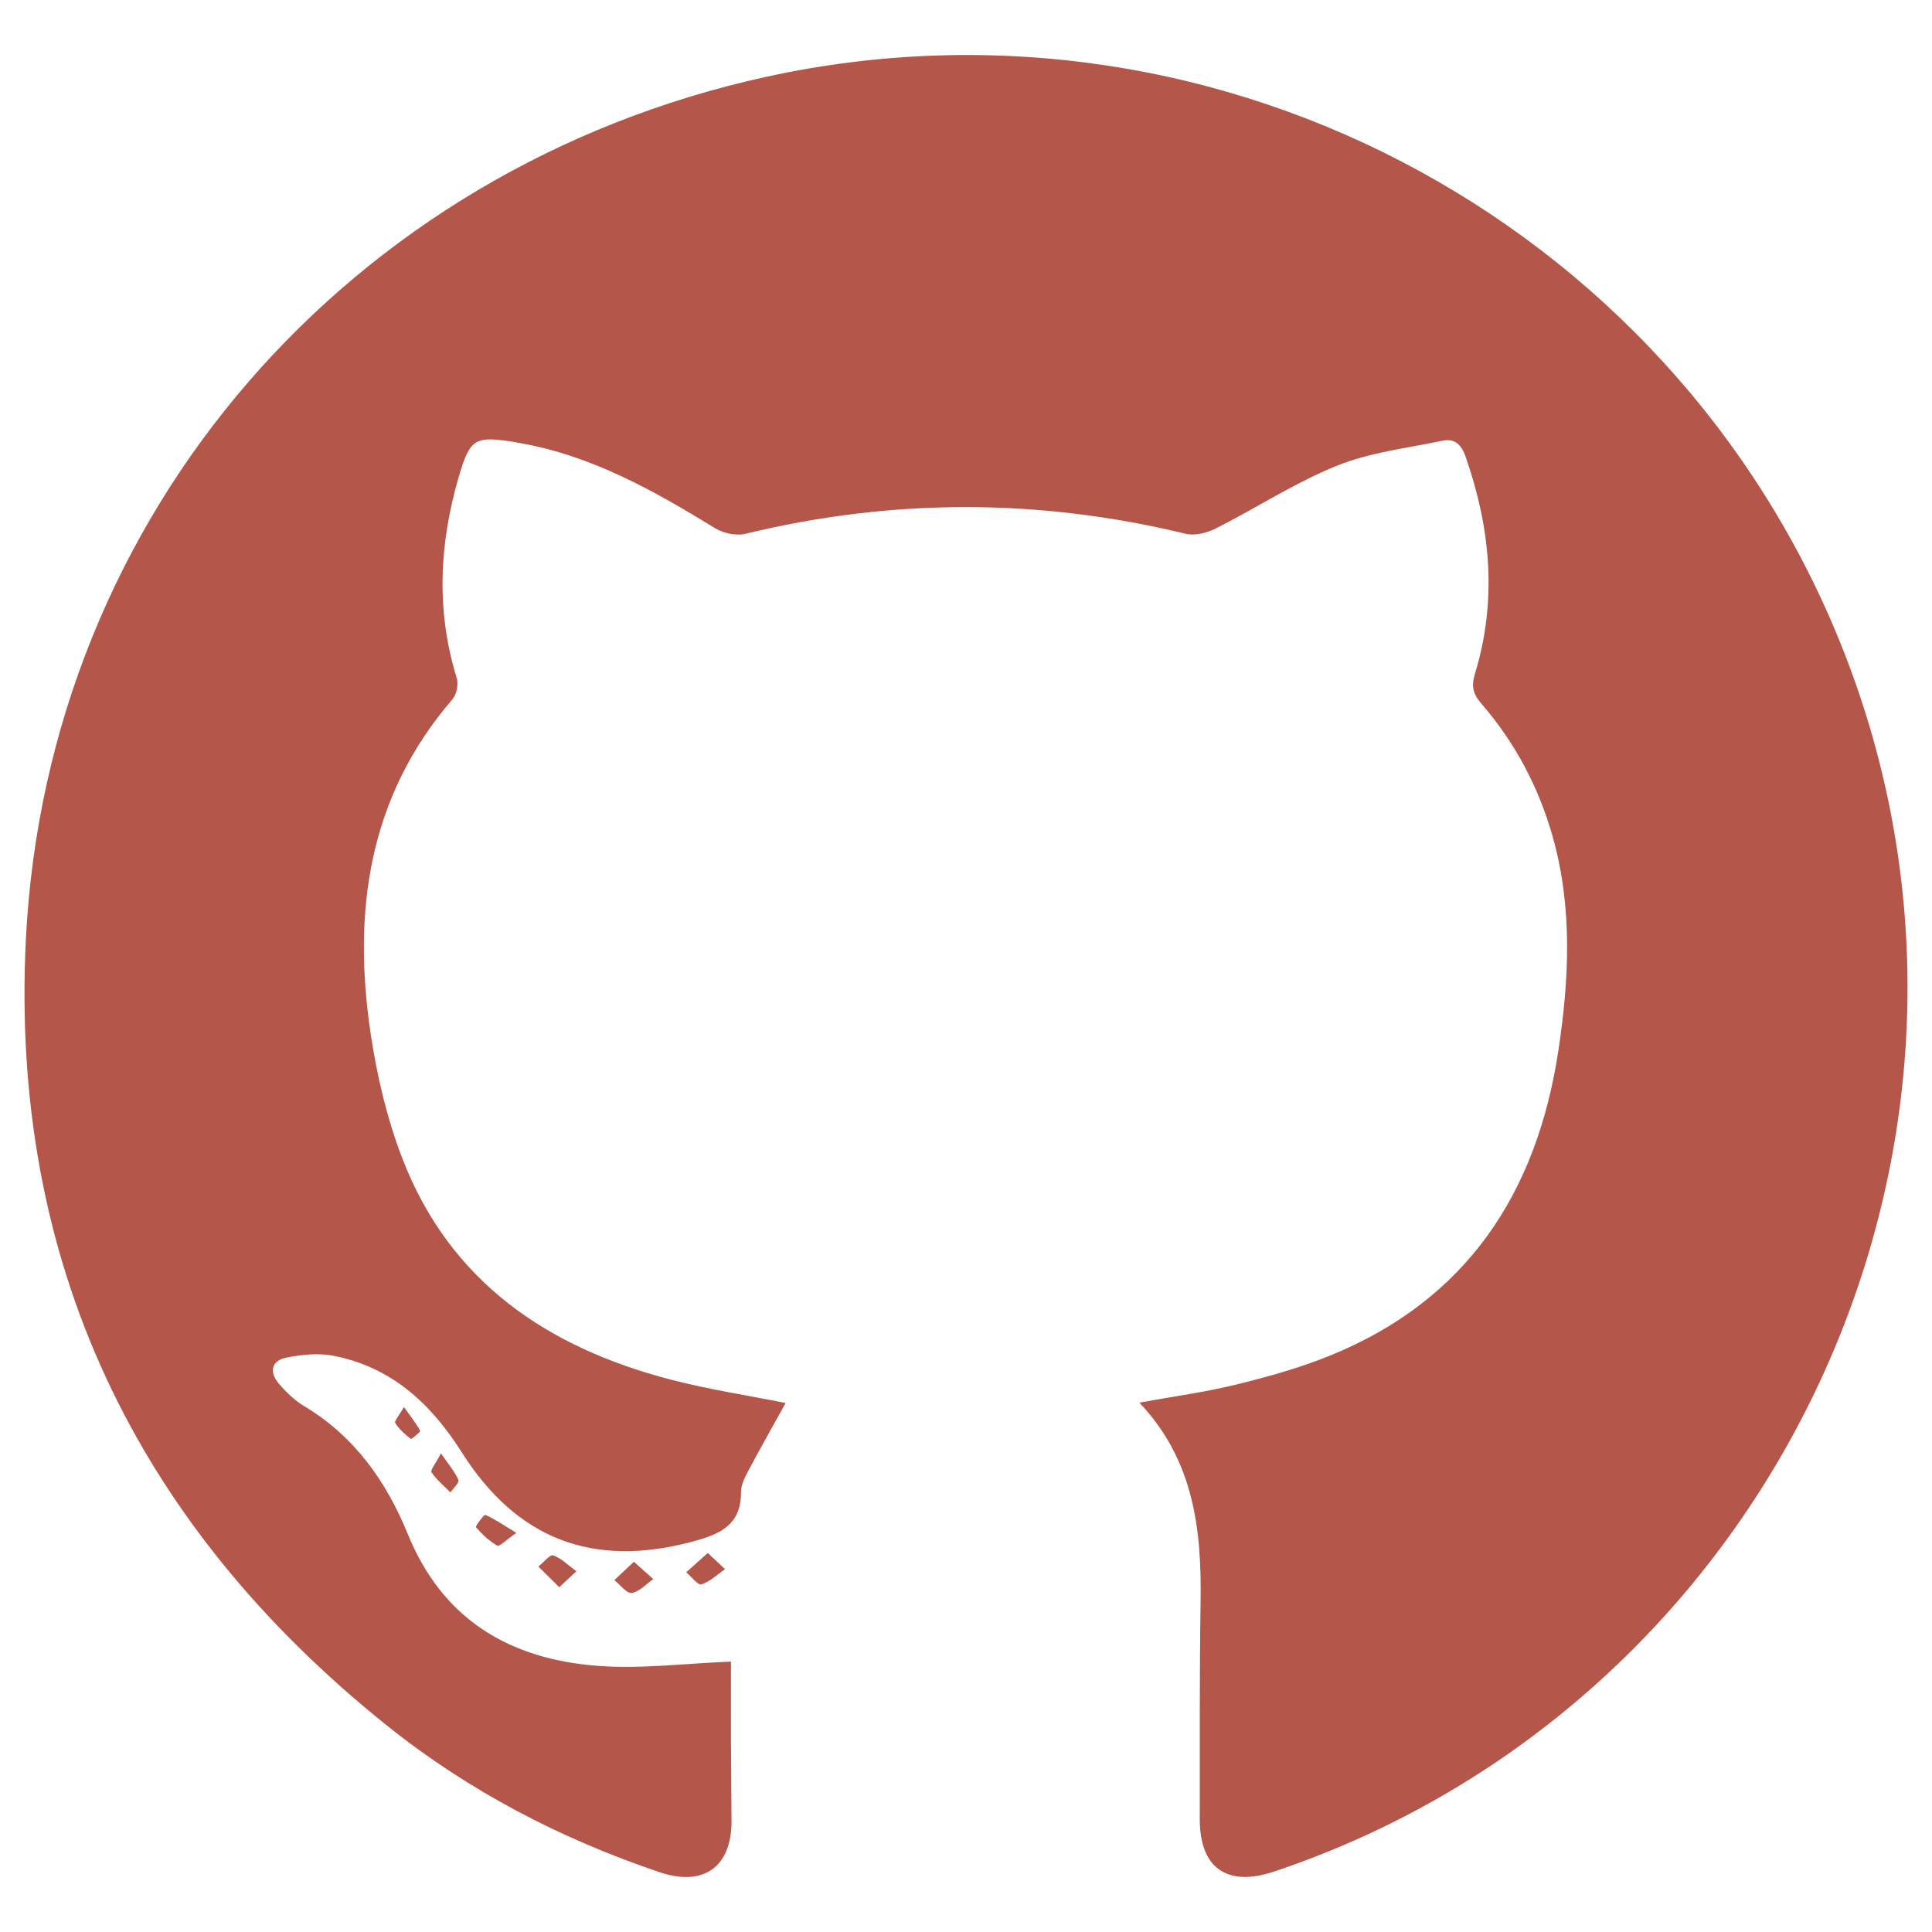
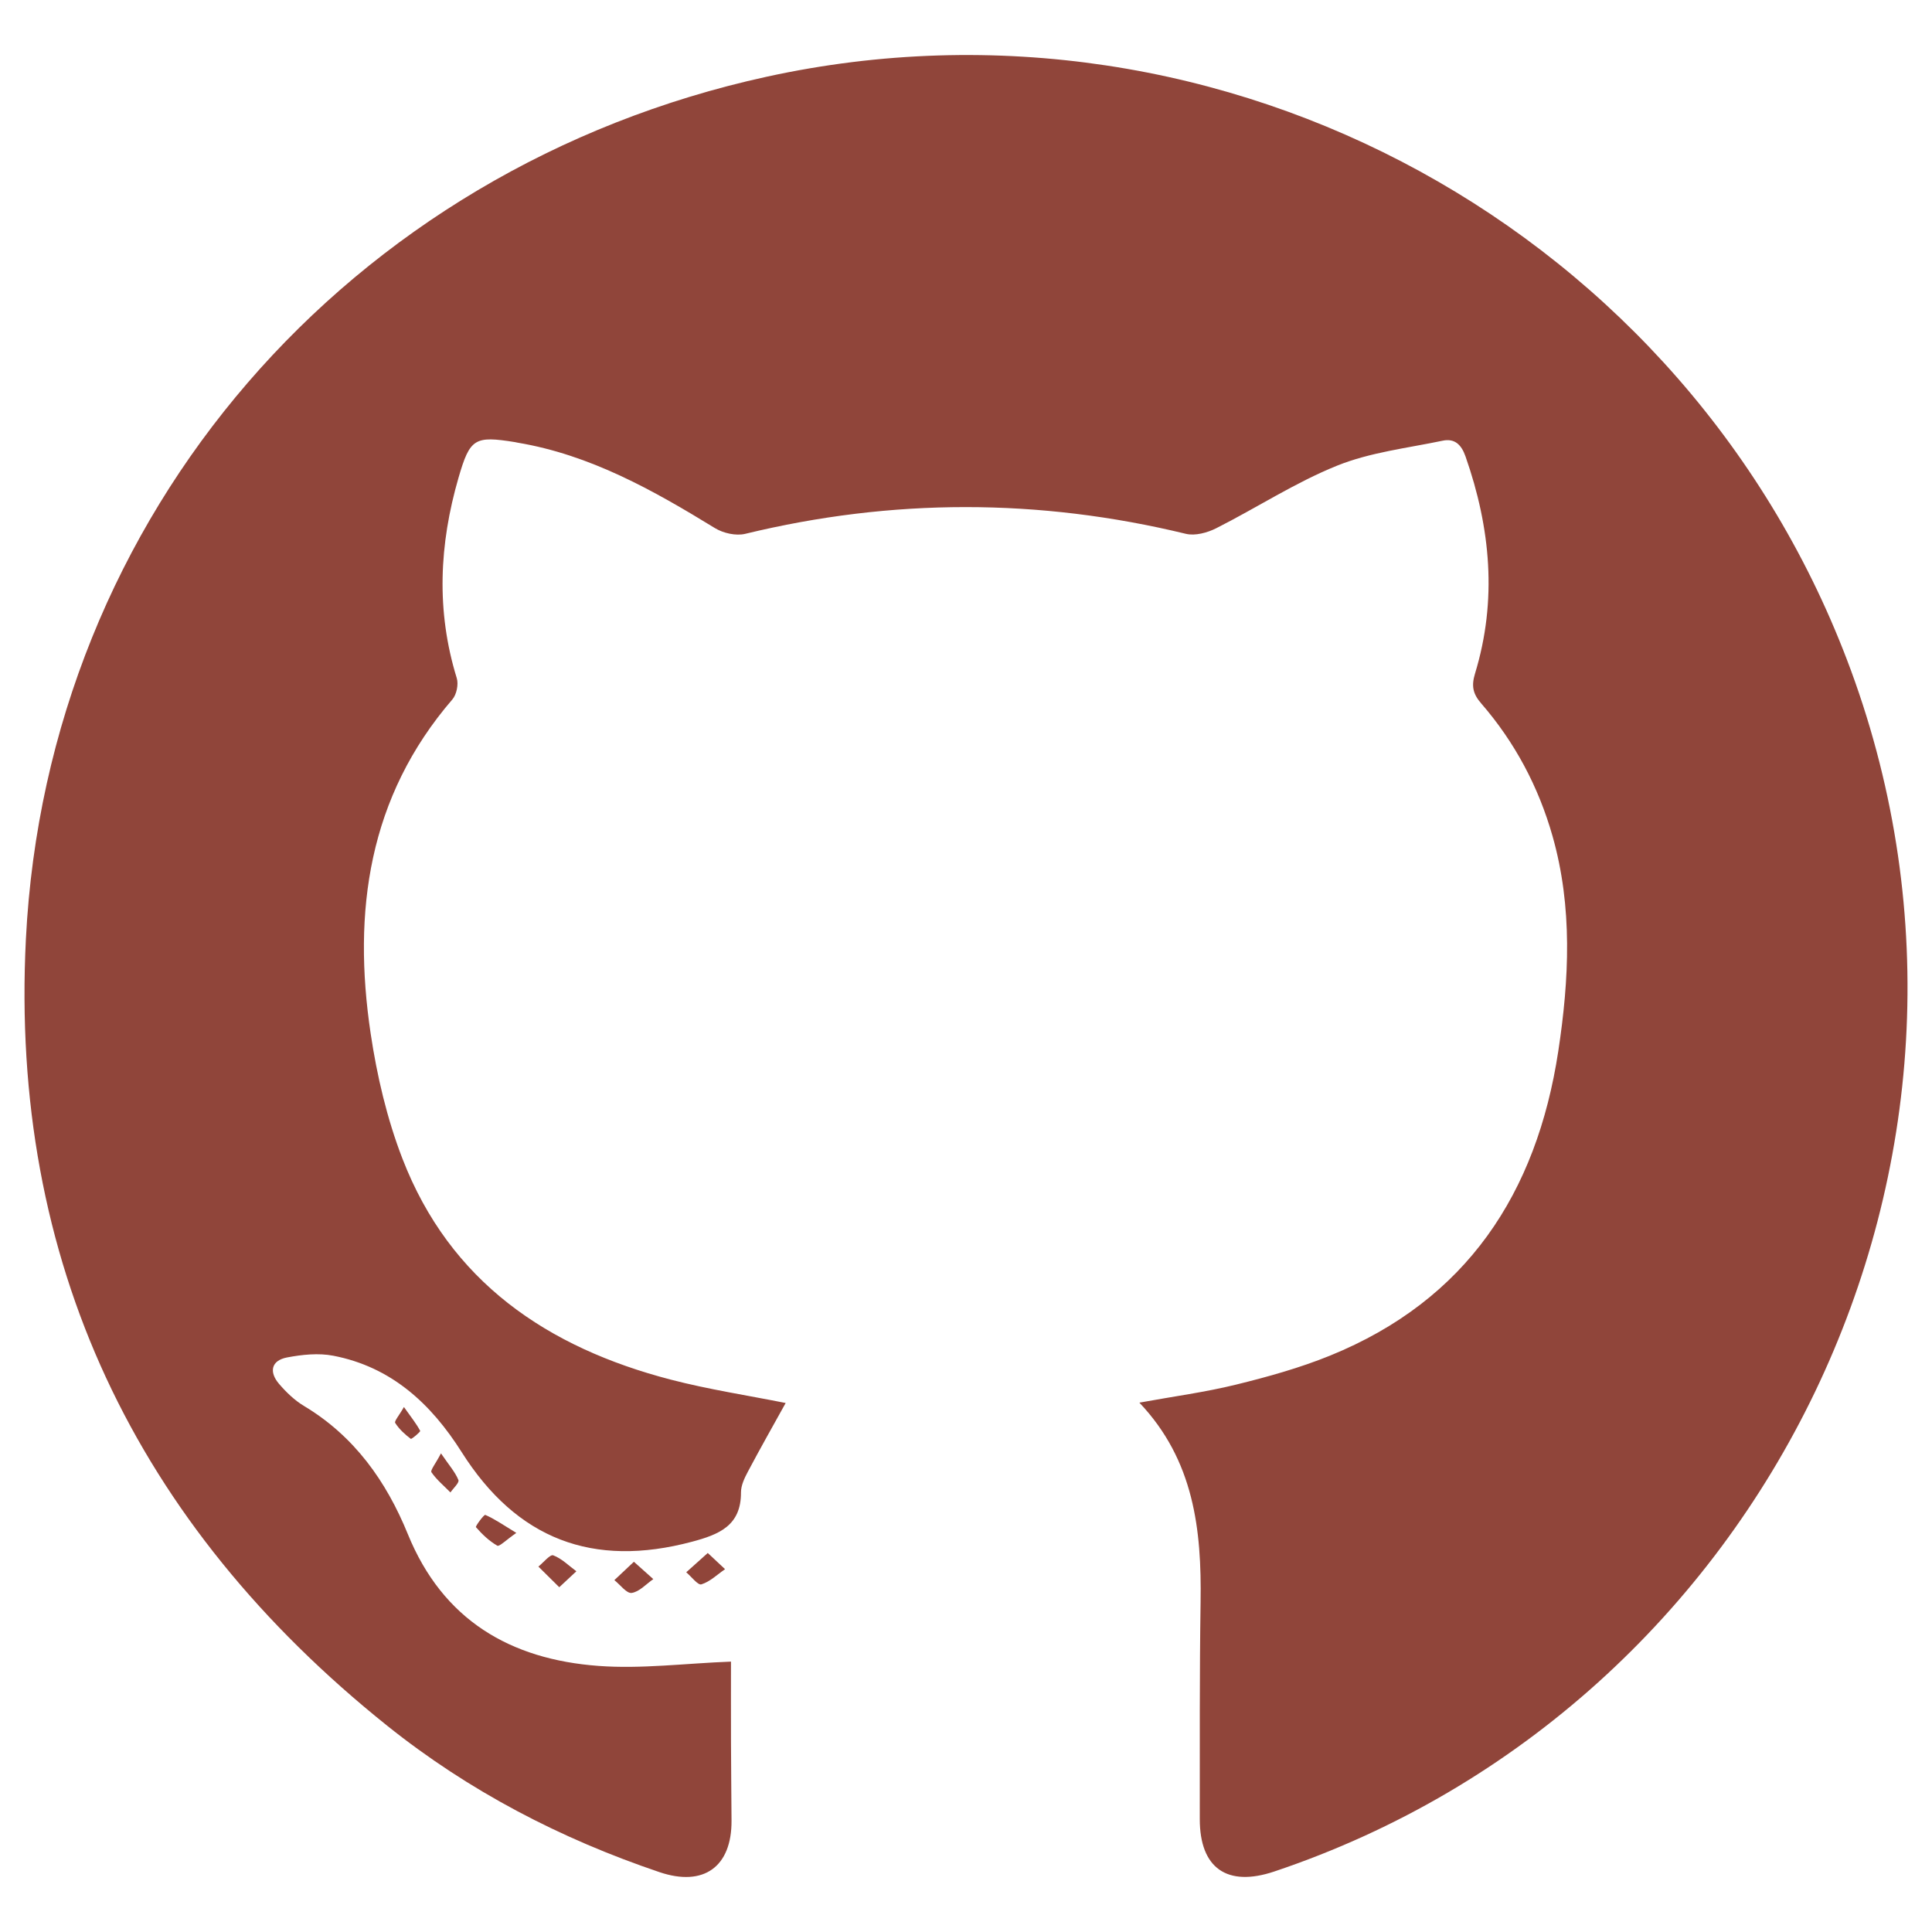
<svg xmlns="http://www.w3.org/2000/svg" version="1.1" id="Layer_1" x="0px" y="0px" width="136.925px" height="136.925px" viewBox="0 0 136.925 136.925" enable-background="new 0 0 136.925 136.925" xml:space="preserve">
  <g id="kD7XIL.tif">
    <g>
-       <path fill="#B45649" d="M80.75,99.408c2.428-0.443,4.668-0.74,6.851-1.277c2.248-0.553,4.503-1.18,6.646-2.049    c9.693-3.936,14.656-11.506,16.191-21.576c0.775-5.096,1.027-10.206-0.407-15.25c-0.997-3.505-2.675-6.661-5.063-9.411    c-0.59-0.68-0.694-1.242-0.432-2.105c1.586-5.198,1.105-10.321-0.672-15.392c-0.298-0.852-0.781-1.291-1.619-1.115    c-2.516,0.527-5.138,0.823-7.49,1.772c-2.967,1.196-5.689,2.983-8.56,4.433c-0.632,0.319-1.497,0.553-2.151,0.395    c-10.418-2.526-20.813-2.525-31.231,0.001c-0.653,0.159-1.557-0.046-2.145-0.406c-4.385-2.688-8.834-5.195-14.004-6.059    c-0.052-0.009-0.103-0.024-0.155-0.033c-2.87-0.462-3.202-0.274-4.012,2.515c-1.37,4.719-1.598,9.448-0.127,14.207    c0.136,0.44-0.01,1.164-0.31,1.511c-5.96,6.916-7.081,15.04-5.792,23.678c0.448,3.004,1.159,6.039,2.251,8.865    c3.371,8.73,10.274,13.391,19.015,15.664c2.697,0.702,5.468,1.121,8.147,1.658c-0.883,1.594-1.8,3.209-2.67,4.85    c-0.245,0.459-0.5,0.992-0.497,1.49c0.011,2.363-1.57,2.984-3.465,3.49c-7.039,1.88-12.427-0.178-16.332-6.35    c-2.171-3.434-4.987-6.037-9.097-6.83c-1.048-0.203-2.207-0.08-3.271,0.121c-1.136,0.215-1.296,1.03-0.571,1.877    c0.51,0.594,1.104,1.168,1.771,1.566c3.566,2.137,5.833,5.344,7.354,9.079c2.487,6.104,7.276,8.881,13.518,9.341    c3.024,0.225,6.094-0.177,9.384-0.305c0,1.758-0.005,3.74,0.001,5.727c0.006,1.85,0.027,3.698,0.038,5.549    c0.018,3.262-1.966,4.705-5.103,3.646c-7.016-2.369-13.52-5.752-19.299-10.377C9.593,108.021,0.686,89.386,1.835,66.557    c1.517-30.127,22.9-54.643,52.499-61.119c32.438-7.097,65.397,10.947,76.845,42.07c12.729,34.603-5.898,73.402-40.87,85.13    c-3.341,1.121-5.281-0.236-5.278-3.717c0.006-5.127-0.021-10.256,0.057-15.383S84.625,103.498,80.75,99.408z" />
-       <path fill="#B45649" d="M44.925,110.685c0.592,0.529,0.984,0.879,1.376,1.23c-0.507,0.35-0.986,0.9-1.532,0.979    c-0.358,0.052-0.815-0.581-1.228-0.907C43.948,111.605,44.354,111.223,44.925,110.685z" />
-       <path fill="#B45649" d="M36.593,108.64c-0.734,0.509-1.204,0.99-1.349,0.906c-0.573-0.328-1.075-0.809-1.513-1.312    c-0.054-0.062,0.574-0.909,0.662-0.87C35.036,107.64,35.621,108.048,36.593,108.64z" />
-       <path fill="#B45649" d="M39.636,112.49c-0.602-0.596-1.041-1.029-1.479-1.463c0.357-0.285,0.83-0.879,1.051-0.797    c0.604,0.225,1.101,0.734,1.641,1.13C40.512,111.673,40.175,111.987,39.636,112.49z" />
-       <path fill="#B45649" d="M50.16,110.064c0.536,0.502,0.881,0.824,1.227,1.146c-0.554,0.381-1.067,0.889-1.68,1.078    c-0.246,0.074-0.708-0.552-1.072-0.857C49.095,111.018,49.556,110.605,50.16,110.064z" />
-       <path fill="#B45649" d="M31.253,103.003c0.589,0.861,1.013,1.336,1.236,1.891c0.075,0.188-0.362,0.58-0.565,0.878    c-0.461-0.468-0.979-0.896-1.346-1.429C30.483,104.208,30.866,103.744,31.253,103.003z" />
-       <path fill="#B45649" d="M28.627,99.718c0.521,0.732,0.885,1.188,1.153,1.691c0.032,0.061-0.611,0.608-0.666,0.566    c-0.419-0.316-0.826-0.688-1.105-1.128C27.929,100.725,28.284,100.324,28.627,99.718z" />
+       <path fill="#90453A" d="M80.75,99.408c2.429-0.443,4.668-0.74,6.852-1.277c2.248-0.553,4.503-1.18,6.646-2.049    c9.692-3.936,14.655-11.506,16.19-21.576c0.774-5.096,1.026-10.206-0.407-15.25c-0.996-3.505-2.675-6.661-5.062-9.411    c-0.59-0.68-0.694-1.242-0.432-2.105c1.586-5.198,1.104-10.321-0.673-15.392c-0.298-0.852-0.78-1.291-1.618-1.115    c-2.517,0.527-5.139,0.823-7.49,1.772c-2.967,1.196-5.689,2.983-8.561,4.433c-0.632,0.319-1.496,0.553-2.15,0.395    c-10.418-2.526-20.813-2.525-31.231,0.001c-0.653,0.159-1.557-0.046-2.145-0.406c-4.385-2.688-8.834-5.195-14.004-6.059    c-0.052-0.009-0.103-0.024-0.155-0.033c-2.87-0.462-3.202-0.274-4.012,2.515c-1.37,4.719-1.598,9.448-0.127,14.207    c0.136,0.44-0.01,1.164-0.31,1.511c-5.96,6.916-7.081,15.04-5.792,23.679c0.448,3.004,1.159,6.039,2.251,8.864    c3.371,8.729,10.274,13.392,19.015,15.664c2.697,0.702,5.468,1.121,8.147,1.658c-0.883,1.594-1.8,3.209-2.67,4.851    c-0.245,0.459-0.5,0.991-0.497,1.489c0.011,2.363-1.57,2.983-3.465,3.49c-7.039,1.88-12.427-0.179-16.332-6.351    c-2.171-3.434-4.987-6.037-9.097-6.83c-1.048-0.203-2.207-0.08-3.271,0.121c-1.136,0.215-1.296,1.03-0.571,1.877    c0.51,0.594,1.104,1.168,1.771,1.566c3.566,2.137,5.833,5.344,7.354,9.079c2.487,6.104,7.276,8.881,13.518,9.341    c3.024,0.225,6.094-0.177,9.384-0.305c0,1.758-0.005,3.74,0.001,5.727c0.006,1.85,0.027,3.698,0.038,5.549    c0.018,3.262-1.966,4.705-5.103,3.646c-7.016-2.369-13.52-5.752-19.299-10.377C9.593,108.021,0.686,89.386,1.835,66.557    c1.517-30.127,22.9-54.643,52.499-61.119c32.438-7.097,65.397,10.947,76.845,42.07c12.729,34.603-5.898,73.402-40.87,85.13    c-3.341,1.121-5.281-0.236-5.278-3.717c0.006-5.127-0.021-10.256,0.057-15.383S84.625,103.498,80.75,99.408z" />
+       <path fill="#90453A" d="M44.925,110.685c0.592,0.529,0.984,0.879,1.376,1.23c-0.507,0.35-0.986,0.899-1.532,0.979    c-0.358,0.052-0.815-0.581-1.228-0.907C43.948,111.605,44.354,111.223,44.925,110.685z" />
+       <path fill="#90453A" d="M36.593,108.64c-0.734,0.509-1.204,0.99-1.349,0.906c-0.573-0.328-1.075-0.81-1.513-1.312    c-0.054-0.062,0.574-0.908,0.662-0.869C35.036,107.64,35.621,108.048,36.593,108.64z" />
+       <path fill="#90453A" d="M39.636,112.49c-0.602-0.596-1.041-1.029-1.479-1.463c0.357-0.285,0.83-0.879,1.051-0.797    c0.604,0.225,1.101,0.734,1.641,1.13C40.512,111.673,40.175,111.987,39.636,112.49z" />
+       <path fill="#90453A" d="M50.16,110.064c0.536,0.502,0.881,0.824,1.227,1.146c-0.554,0.381-1.067,0.889-1.68,1.078    c-0.246,0.073-0.708-0.553-1.072-0.857C49.095,111.018,49.556,110.605,50.16,110.064z" />
+       <path fill="#90453A" d="M31.253,103.003c0.589,0.861,1.013,1.336,1.236,1.891c0.075,0.188-0.362,0.58-0.565,0.878    c-0.461-0.468-0.979-0.896-1.346-1.429C30.483,104.208,30.866,103.744,31.253,103.003z" />
+       <path fill="#90453A" d="M28.627,99.718c0.521,0.732,0.885,1.188,1.153,1.691c0.032,0.061-0.611,0.607-0.666,0.565    c-0.419-0.315-0.826-0.688-1.105-1.128C27.929,100.725,28.284,100.324,28.627,99.718z" />
    </g>
  </g>
</svg>
